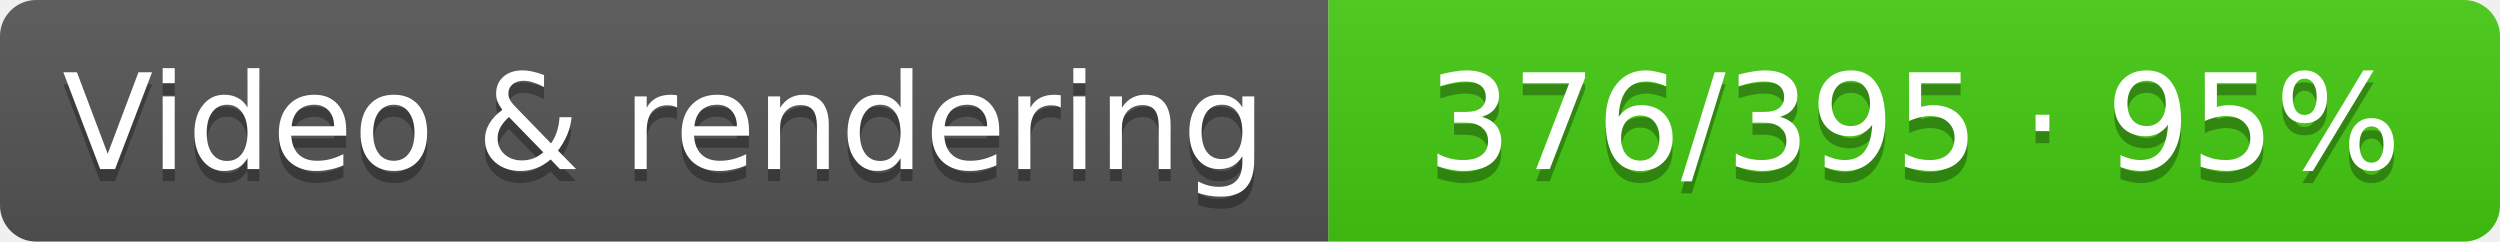
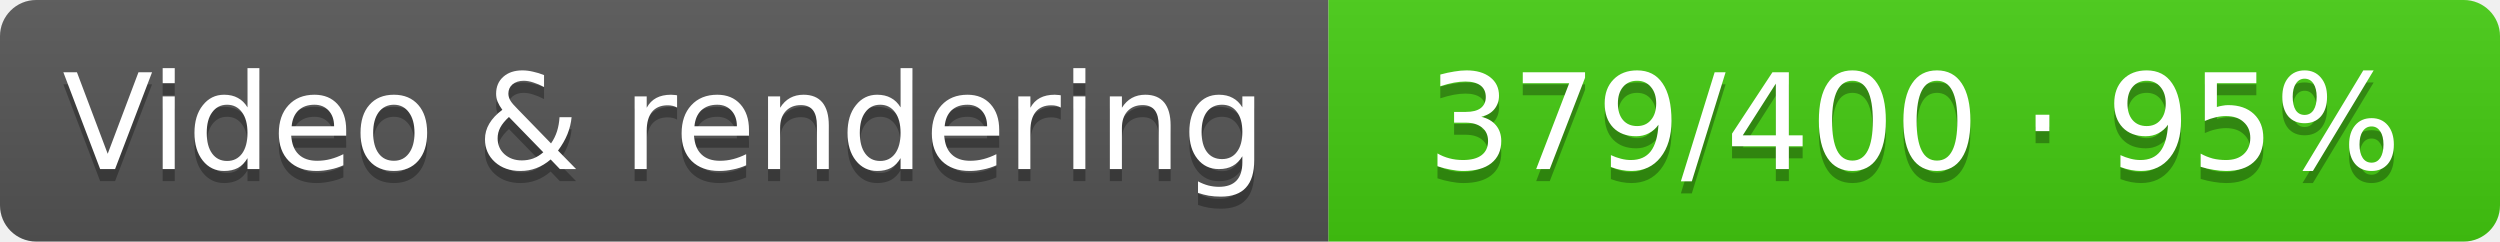
- <svg xmlns="http://www.w3.org/2000/svg" width="207" height="20" role="img" aria-label="Video &amp; rendering: 376/395 · 95%">
+ <svg xmlns="http://www.w3.org/2000/svg" width="207" height="20" role="img" aria-label="Video &amp; rendering: 379/400 · 95%">
  <linearGradient id="s-video-rendering" x2="0" y2="100%">
    <stop offset="0" stop-color="#bbb" stop-opacity=".1" />
    <stop offset="1" stop-opacity=".1" />
  </linearGradient>
  <clipPath id="r-video-rendering">
    <rect width="207" height="20" rx="3" fill="#fff" />
  </clipPath>
  <g clip-path="url(#r-video-rendering)">
    <rect width="110" height="20" fill="#555" />
    <rect x="110" width="97" height="20" fill="#4c1" />
    <rect width="207" height="20" fill="url(#s-video-rendering)" />
  </g>
  <g fill="#fff" text-anchor="middle" font-family="Verdana,Geneva,DejaVu Sans,sans-serif" font-size="11">
    <text x="55.0" y="15" fill="#010101" fill-opacity=".3">Video &amp; rendering</text>
    <text x="55.0" y="14">Video &amp; rendering</text>
-     <text x="158.5" y="15" fill="#010101" fill-opacity=".3">376/395 · 95%</text>
-     <text x="158.5" y="14">376/395 · 95%</text>
+     <text x="158.5" y="15" fill="#010101" fill-opacity=".3">379/400 · 95%</text>
+     <text x="158.5" y="14">379/400 · 95%</text>
  </g>
</svg>
